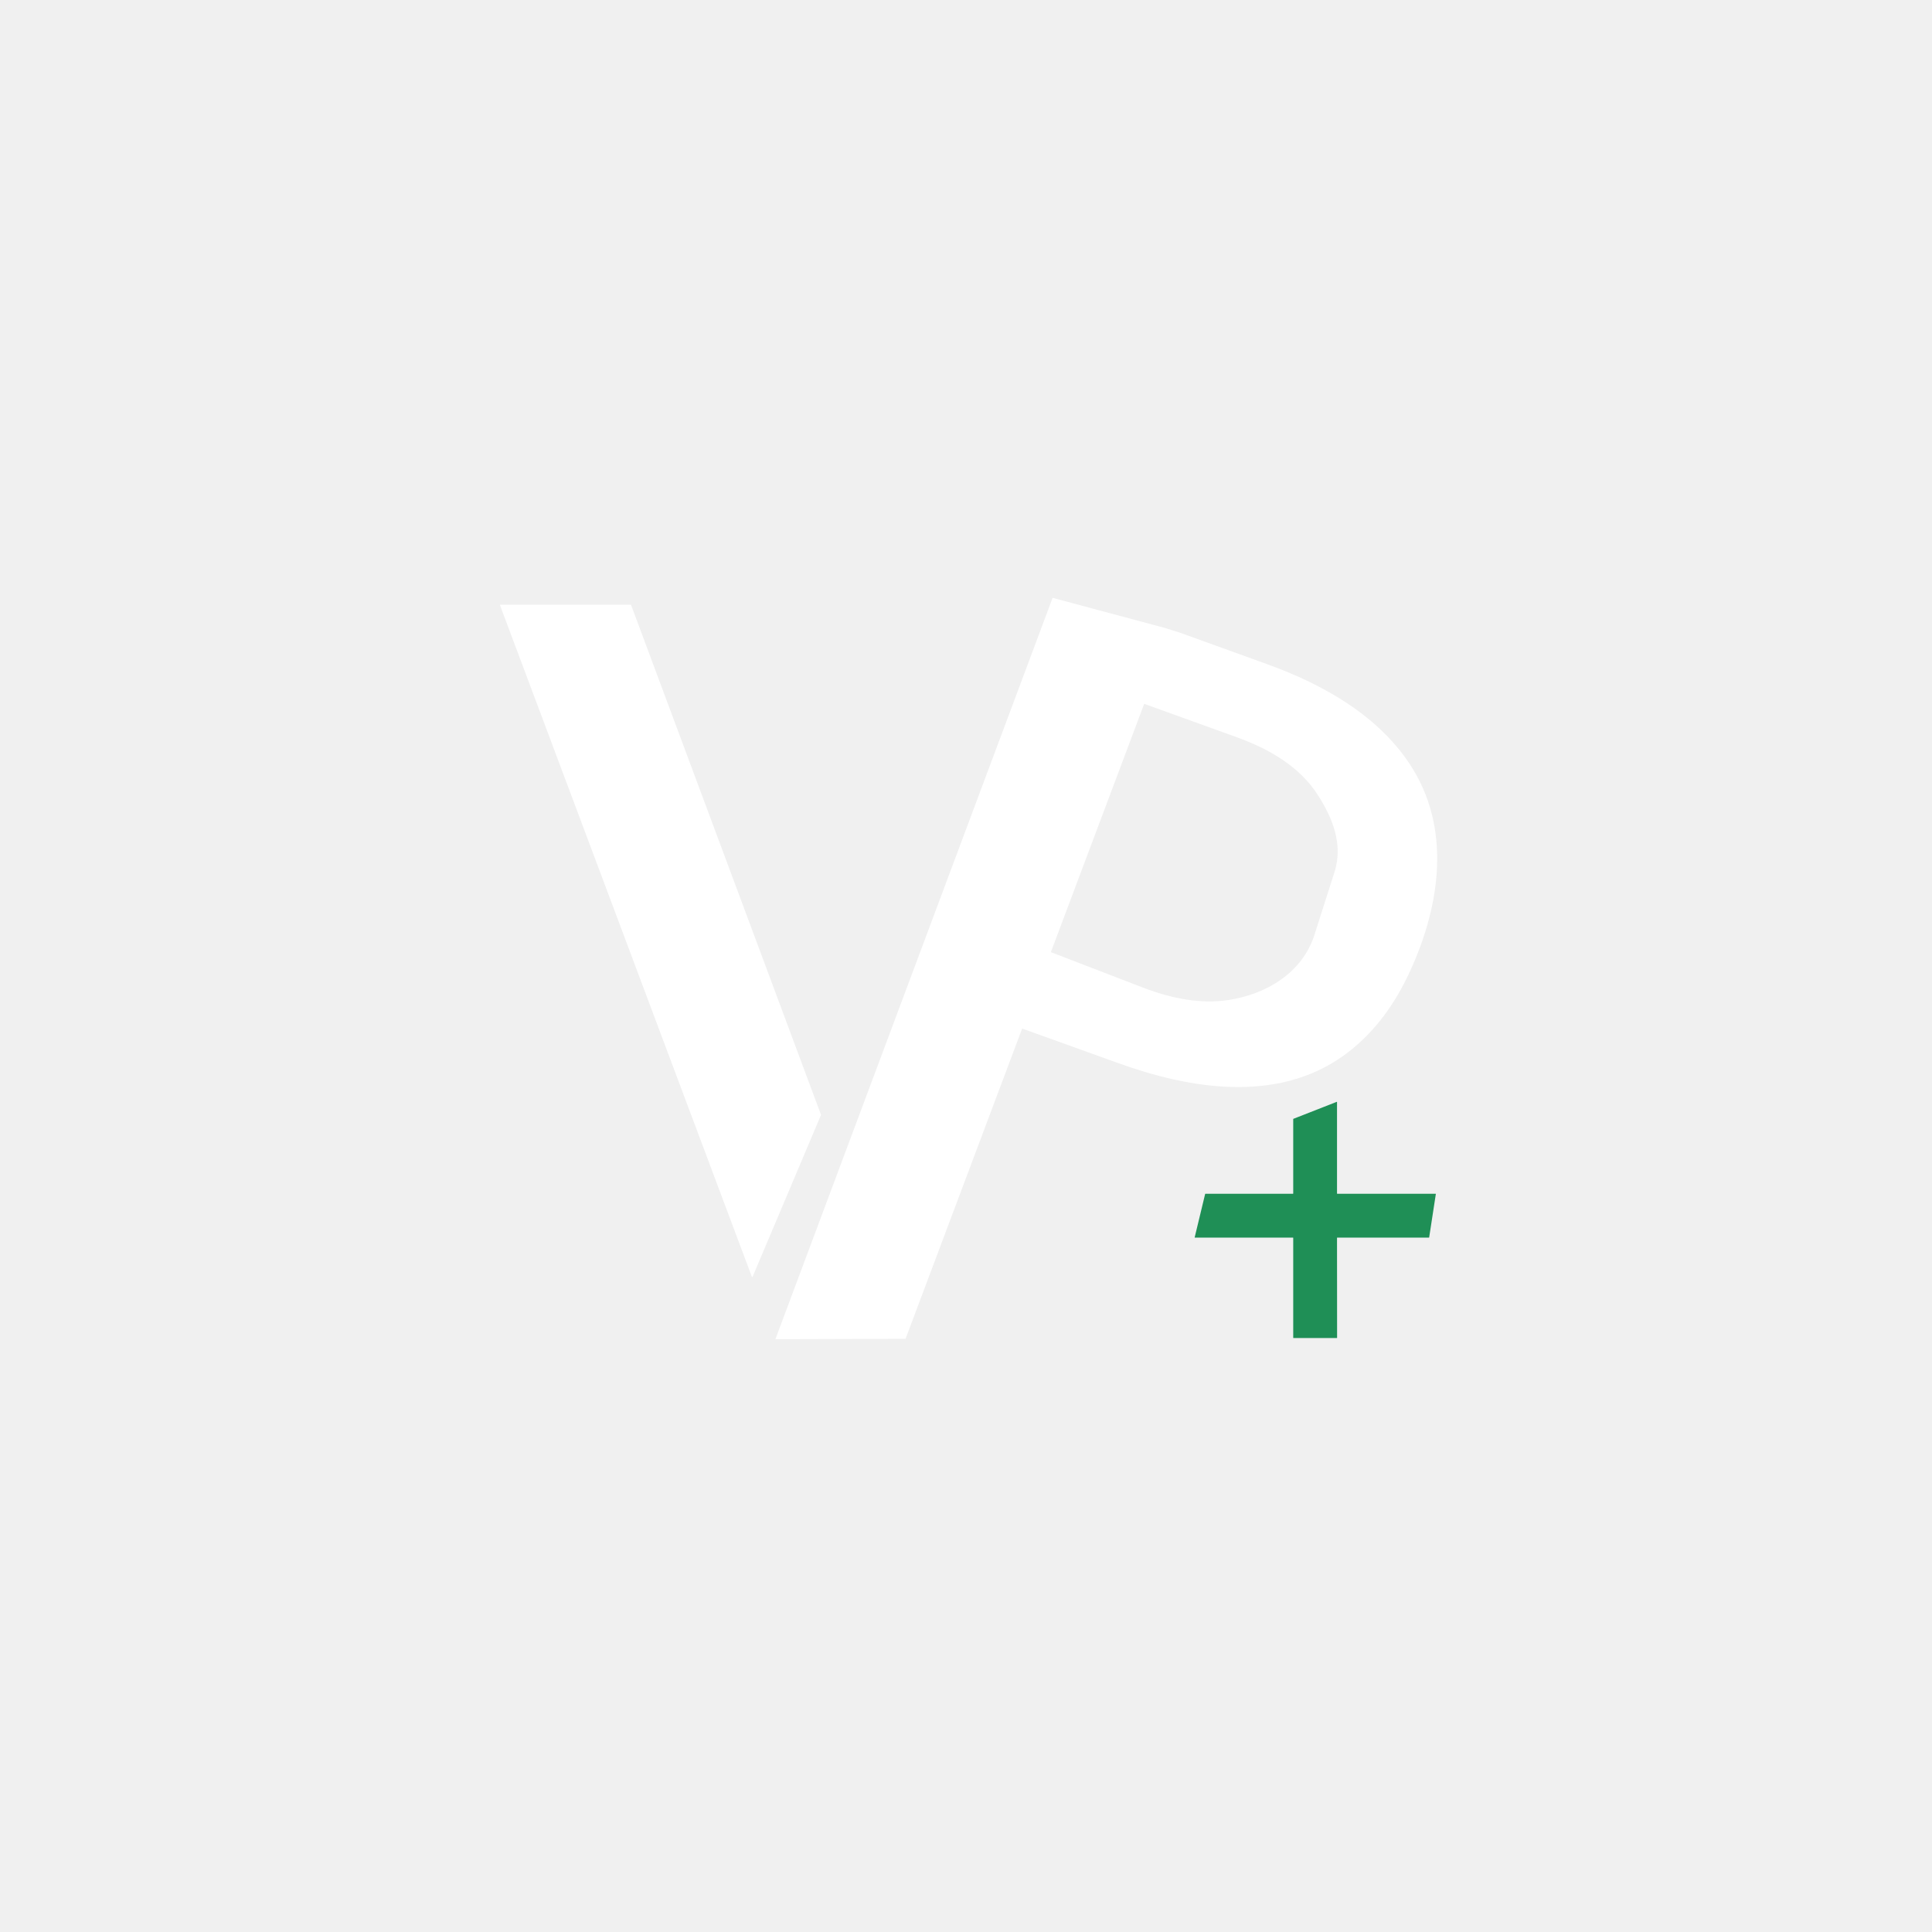
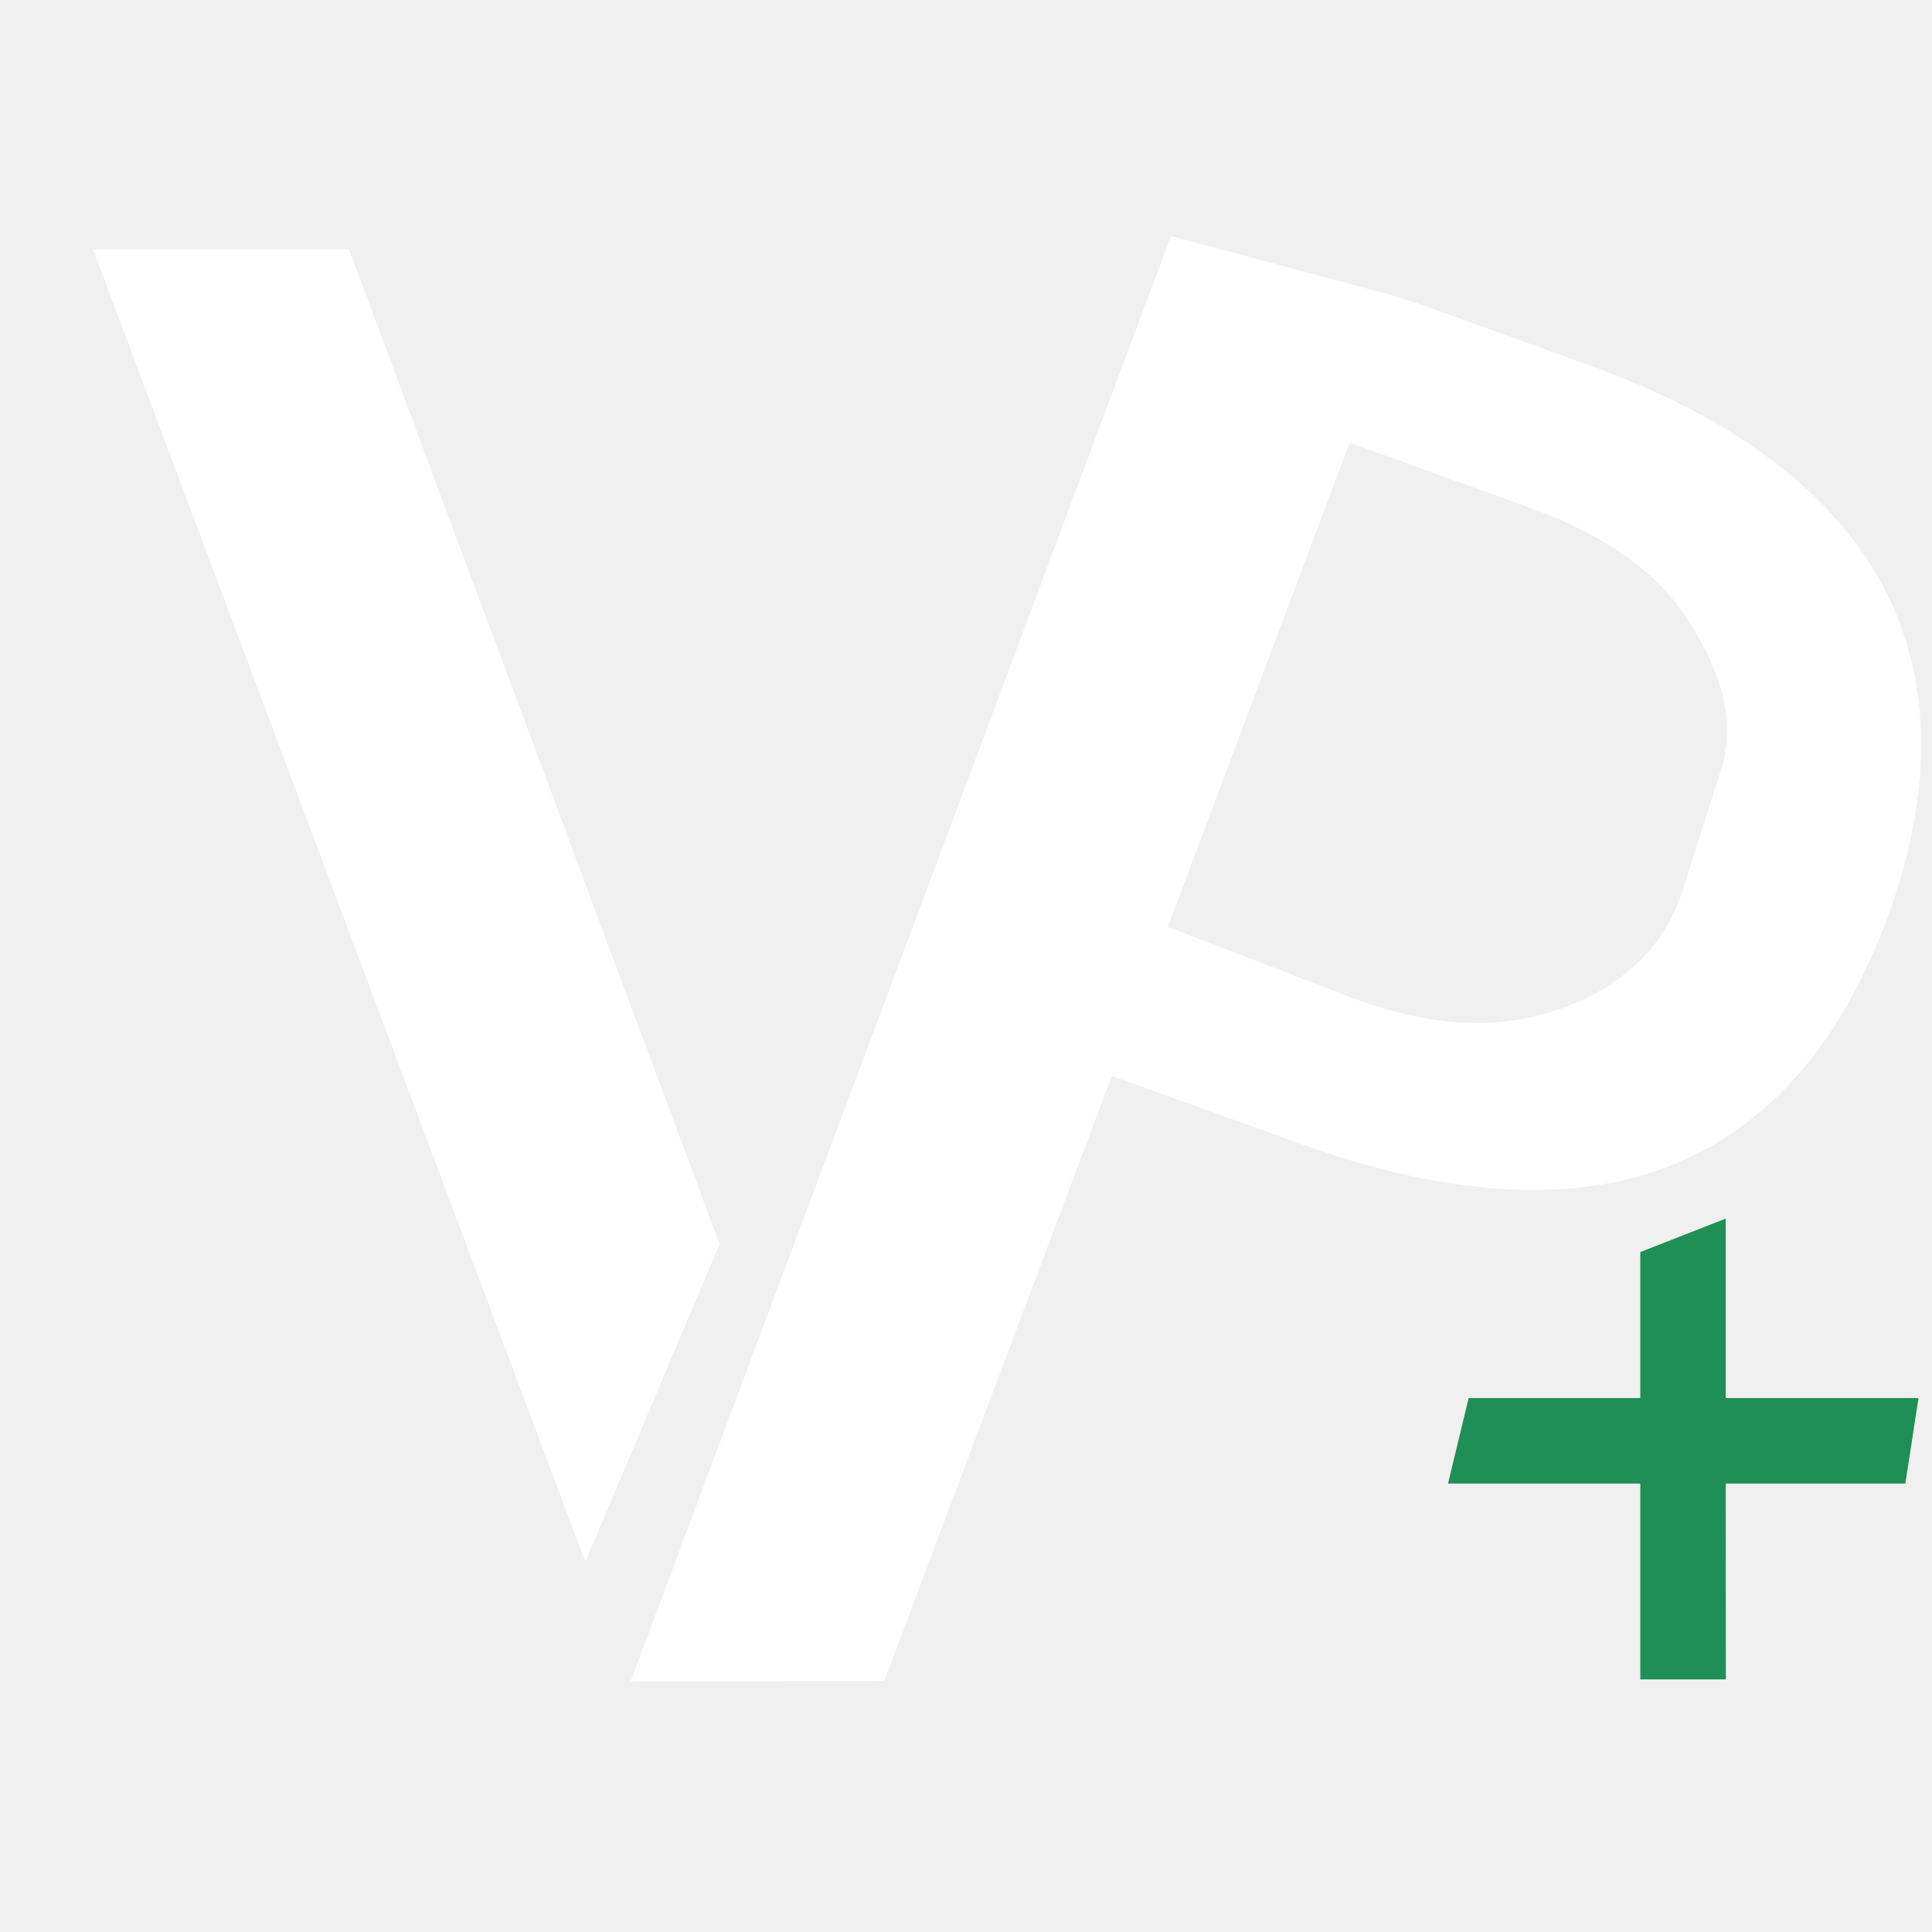
<svg xmlns="http://www.w3.org/2000/svg" viewBox="0 0 76 76" id="vector" width="76px" height="76px">
-   <g id="group_2">
+   <g id="group_2" transform="translate(36.5 38.5) scale(1.95 1.95) translate(-36.5 -38.5)">
    <path id="path" d="M 52.597 48.689 C 52.596 48.691 52.595 48.693 52.595 48.695 L 52.598 52.625 C 52.599 52.627 52.598 52.63 52.597 52.631 C 52.596 52.633 52.594 52.634 52.592 52.635 C 52.59 52.636 52.588 52.636 52.586 52.635 L 50.881 52.635 C 50.879 52.635 50.877 52.634 50.875 52.632 C 50.873 52.63 50.872 52.628 50.872 52.625 L 50.872 48.695 C 50.872 48.692 50.871 48.69 50.87 48.688 C 50.868 48.687 50.866 48.686 50.863 48.685 L 50.863 48.685 L 47.005 48.685 C 47.003 48.685 47.001 48.685 46.999 48.684 C 46.997 48.682 46.996 48.681 46.995 48.679 C 46.995 48.677 46.995 48.675 46.996 48.673 L 47.408 46.965 C 47.408 46.963 47.41 46.962 47.411 46.961 C 47.413 46.959 47.415 46.959 47.417 46.959 L 50.863 46.959 C 50.866 46.959 50.868 46.958 50.87 46.956 C 50.871 46.954 50.872 46.952 50.872 46.949 L 50.872 44.024 C 50.872 44.023 50.871 44.021 50.872 44.019 C 50.872 44.017 50.873 44.016 50.874 44.014 C 50.875 44.013 50.877 44.012 50.878 44.012 L 52.583 43.344 C 52.585 43.343 52.587 43.343 52.589 43.343 C 52.591 43.344 52.593 43.345 52.594 43.347 C 52.595 43.349 52.596 43.351 52.595 43.353 L 52.595 46.949 C 52.595 46.952 52.596 46.954 52.597 46.955 C 52.598 46.957 52.6 46.958 52.602 46.959 C 52.604 46.96 52.606 46.96 52.608 46.959 L 56.473 46.959 C 56.475 46.959 56.477 46.959 56.479 46.961 C 56.48 46.962 56.482 46.964 56.482 46.965 C 56.483 46.967 56.483 46.969 56.482 46.971 L 56.22 48.676 C 56.22 48.678 56.219 48.681 56.217 48.683 C 56.215 48.684 56.213 48.685 56.211 48.685 L 52.608 48.685 C 52.606 48.685 52.604 48.685 52.602 48.685 C 52.6 48.686 52.598 48.687 52.597 48.689" fill="#1f8f56" stroke-width="1" />
    <g id="group">
      <path id="path_1" d="M 41.407 23.518 L 30.502 52.681 L 35.622 52.666 L 45.01 27.686 L 48.635 28.995 C 49.88 29.444 51.108 30.128 51.841 31.274 C 52.418 32.175 52.836 33.199 52.503 34.28 L 52.503 34.28 L 51.695 36.812 C 51.218 38.25 49.846 39.107 48.323 39.338 C 47.242 39.503 46.146 39.282 45.11 38.907 L 41.324 37.449 L 39.625 40.251 L 43.974 41.814 C 46.783 42.834 50.224 43.409 52.846 41.529 C 53.948 40.743 54.766 39.656 55.353 38.445 C 56.59 35.888 57.149 32.791 55.563 30.225 C 54.295 28.177 52.06 26.928 49.858 26.132 L 46.409 24.886 L 45.813 24.699 Z" fill="#ffffff" stroke-width="1" />
      <g id="group_1">
        <path id="path_2" d="M 29.581 50.237 L 19.666 23.8 L 19.675 23.787 L 24.814 23.787 L 24.823 23.793 L 32.297 43.855 L 32.294 43.865 L 29.6 50.237 L 29.581 50.237 Z" fill="#ffffff" stroke-width="1" />
      </g>
    </g>
  </g>
</svg>
